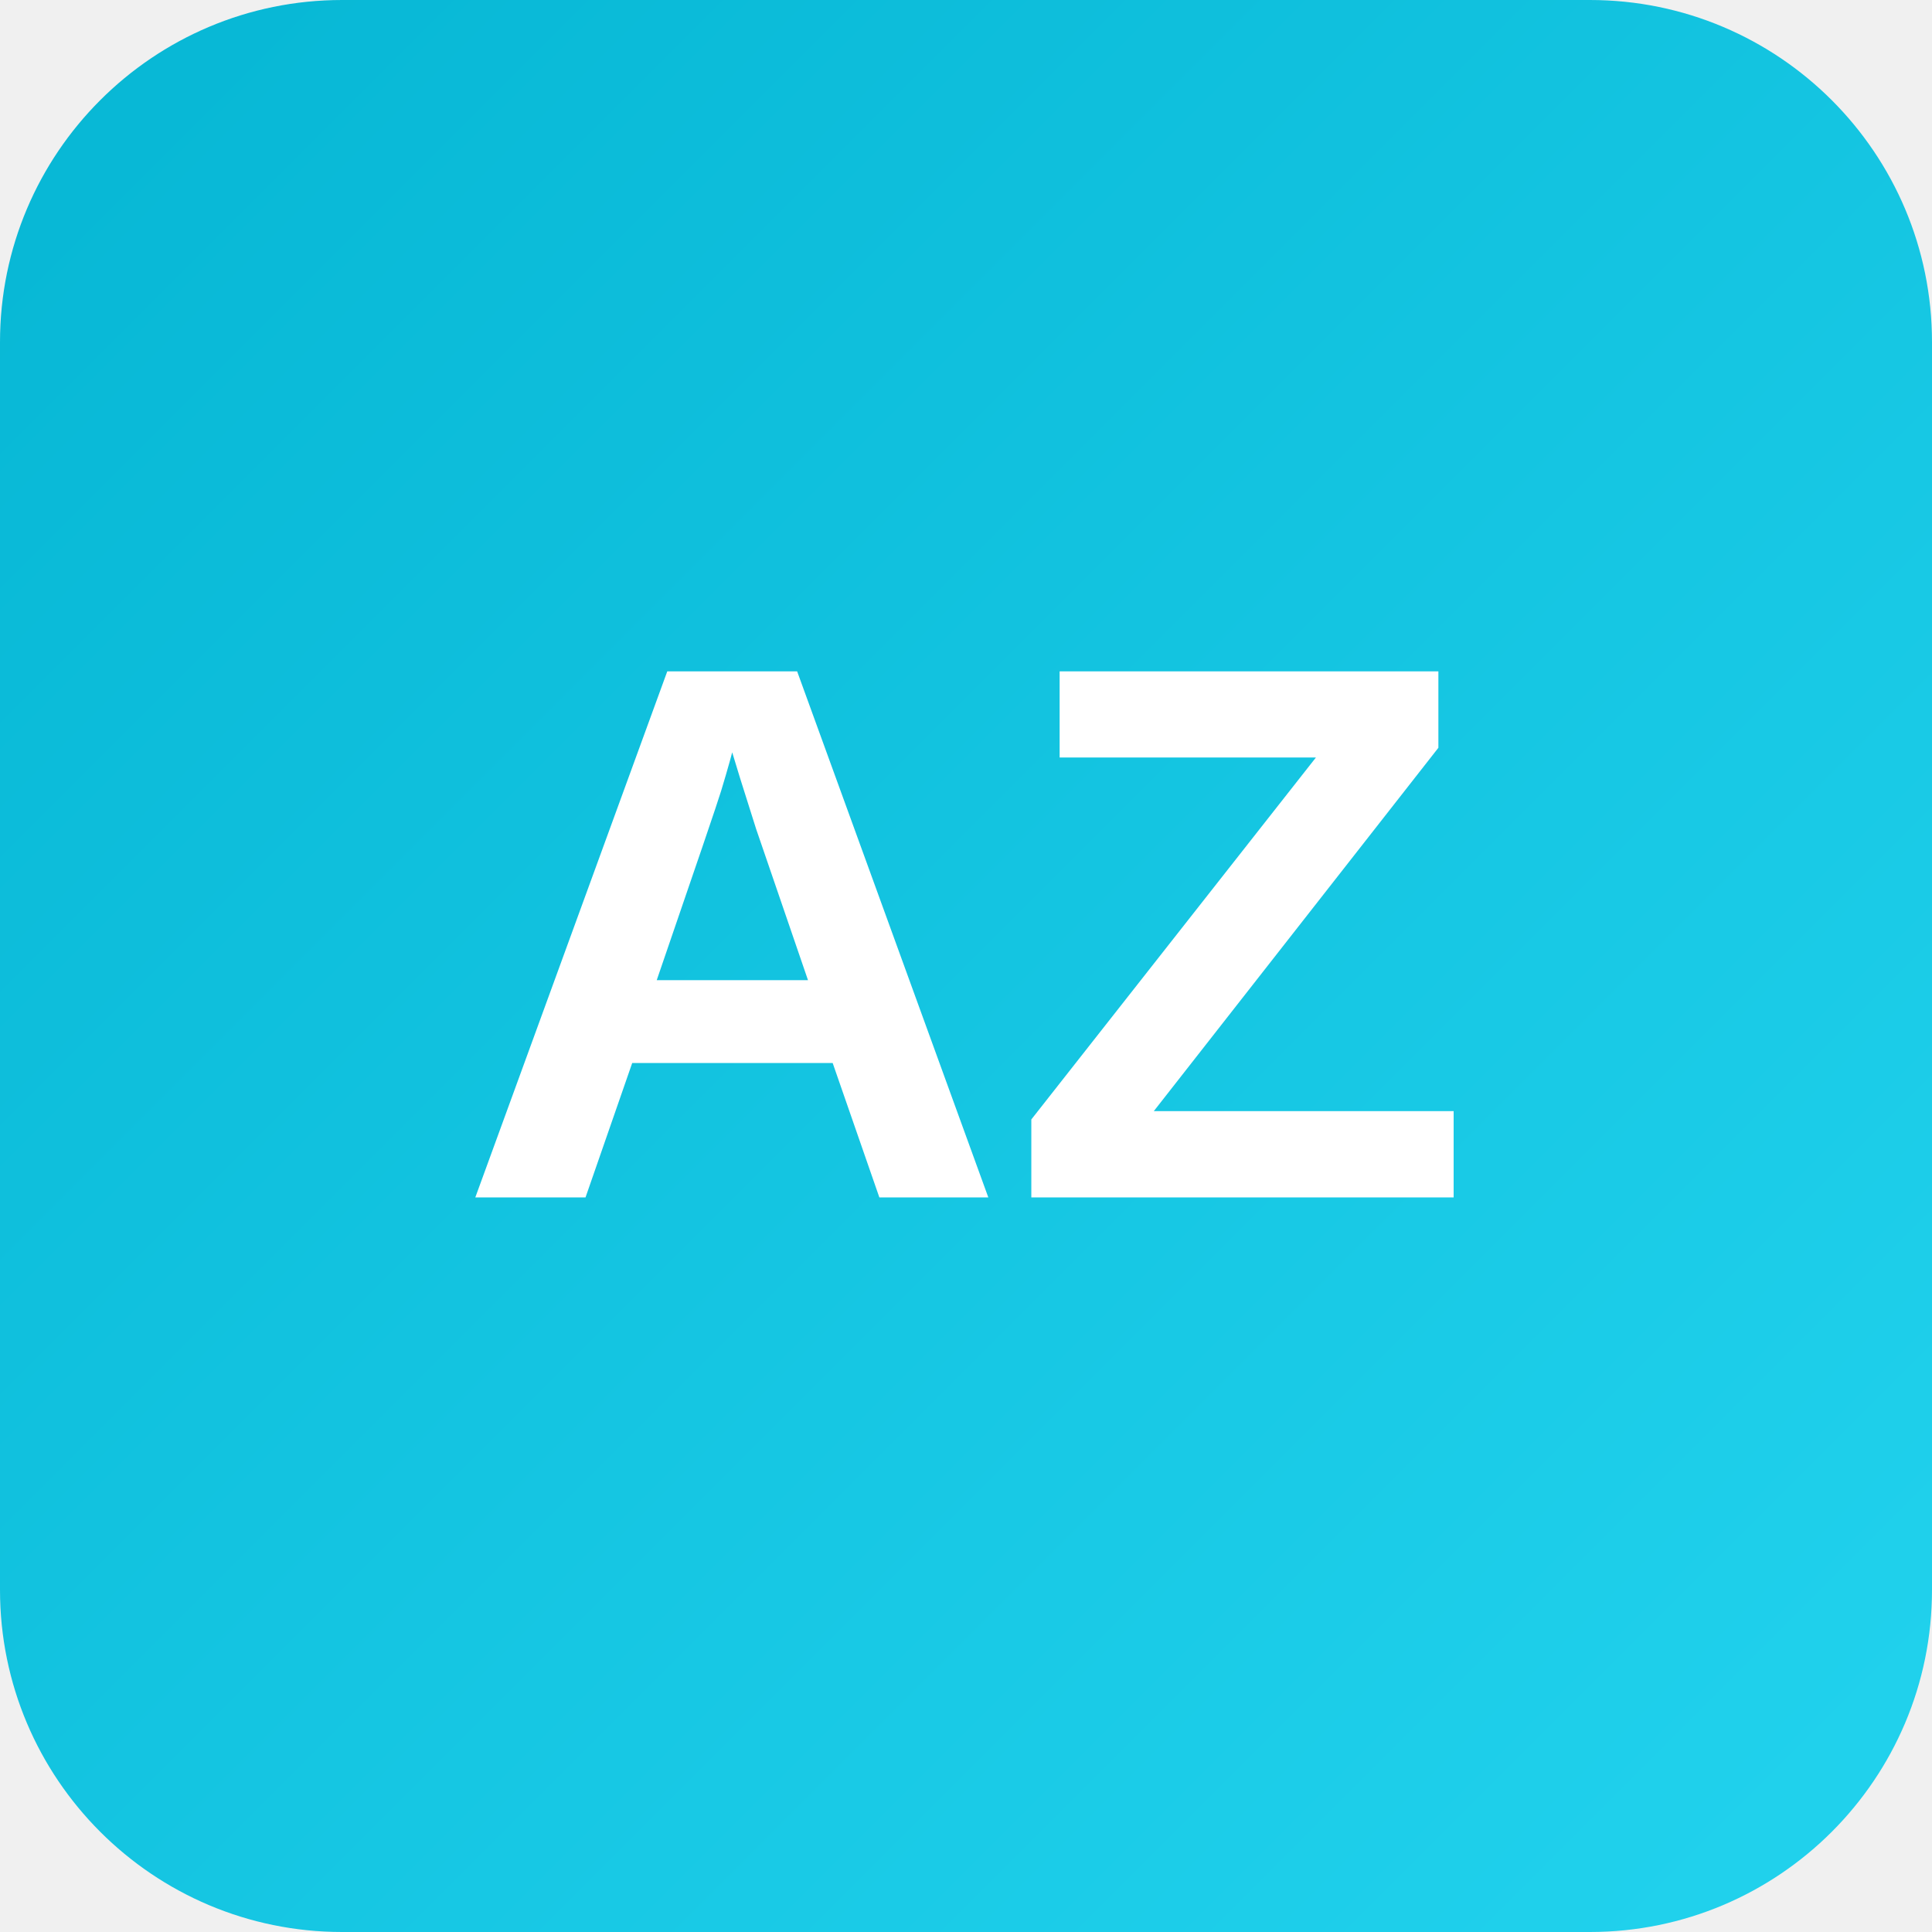
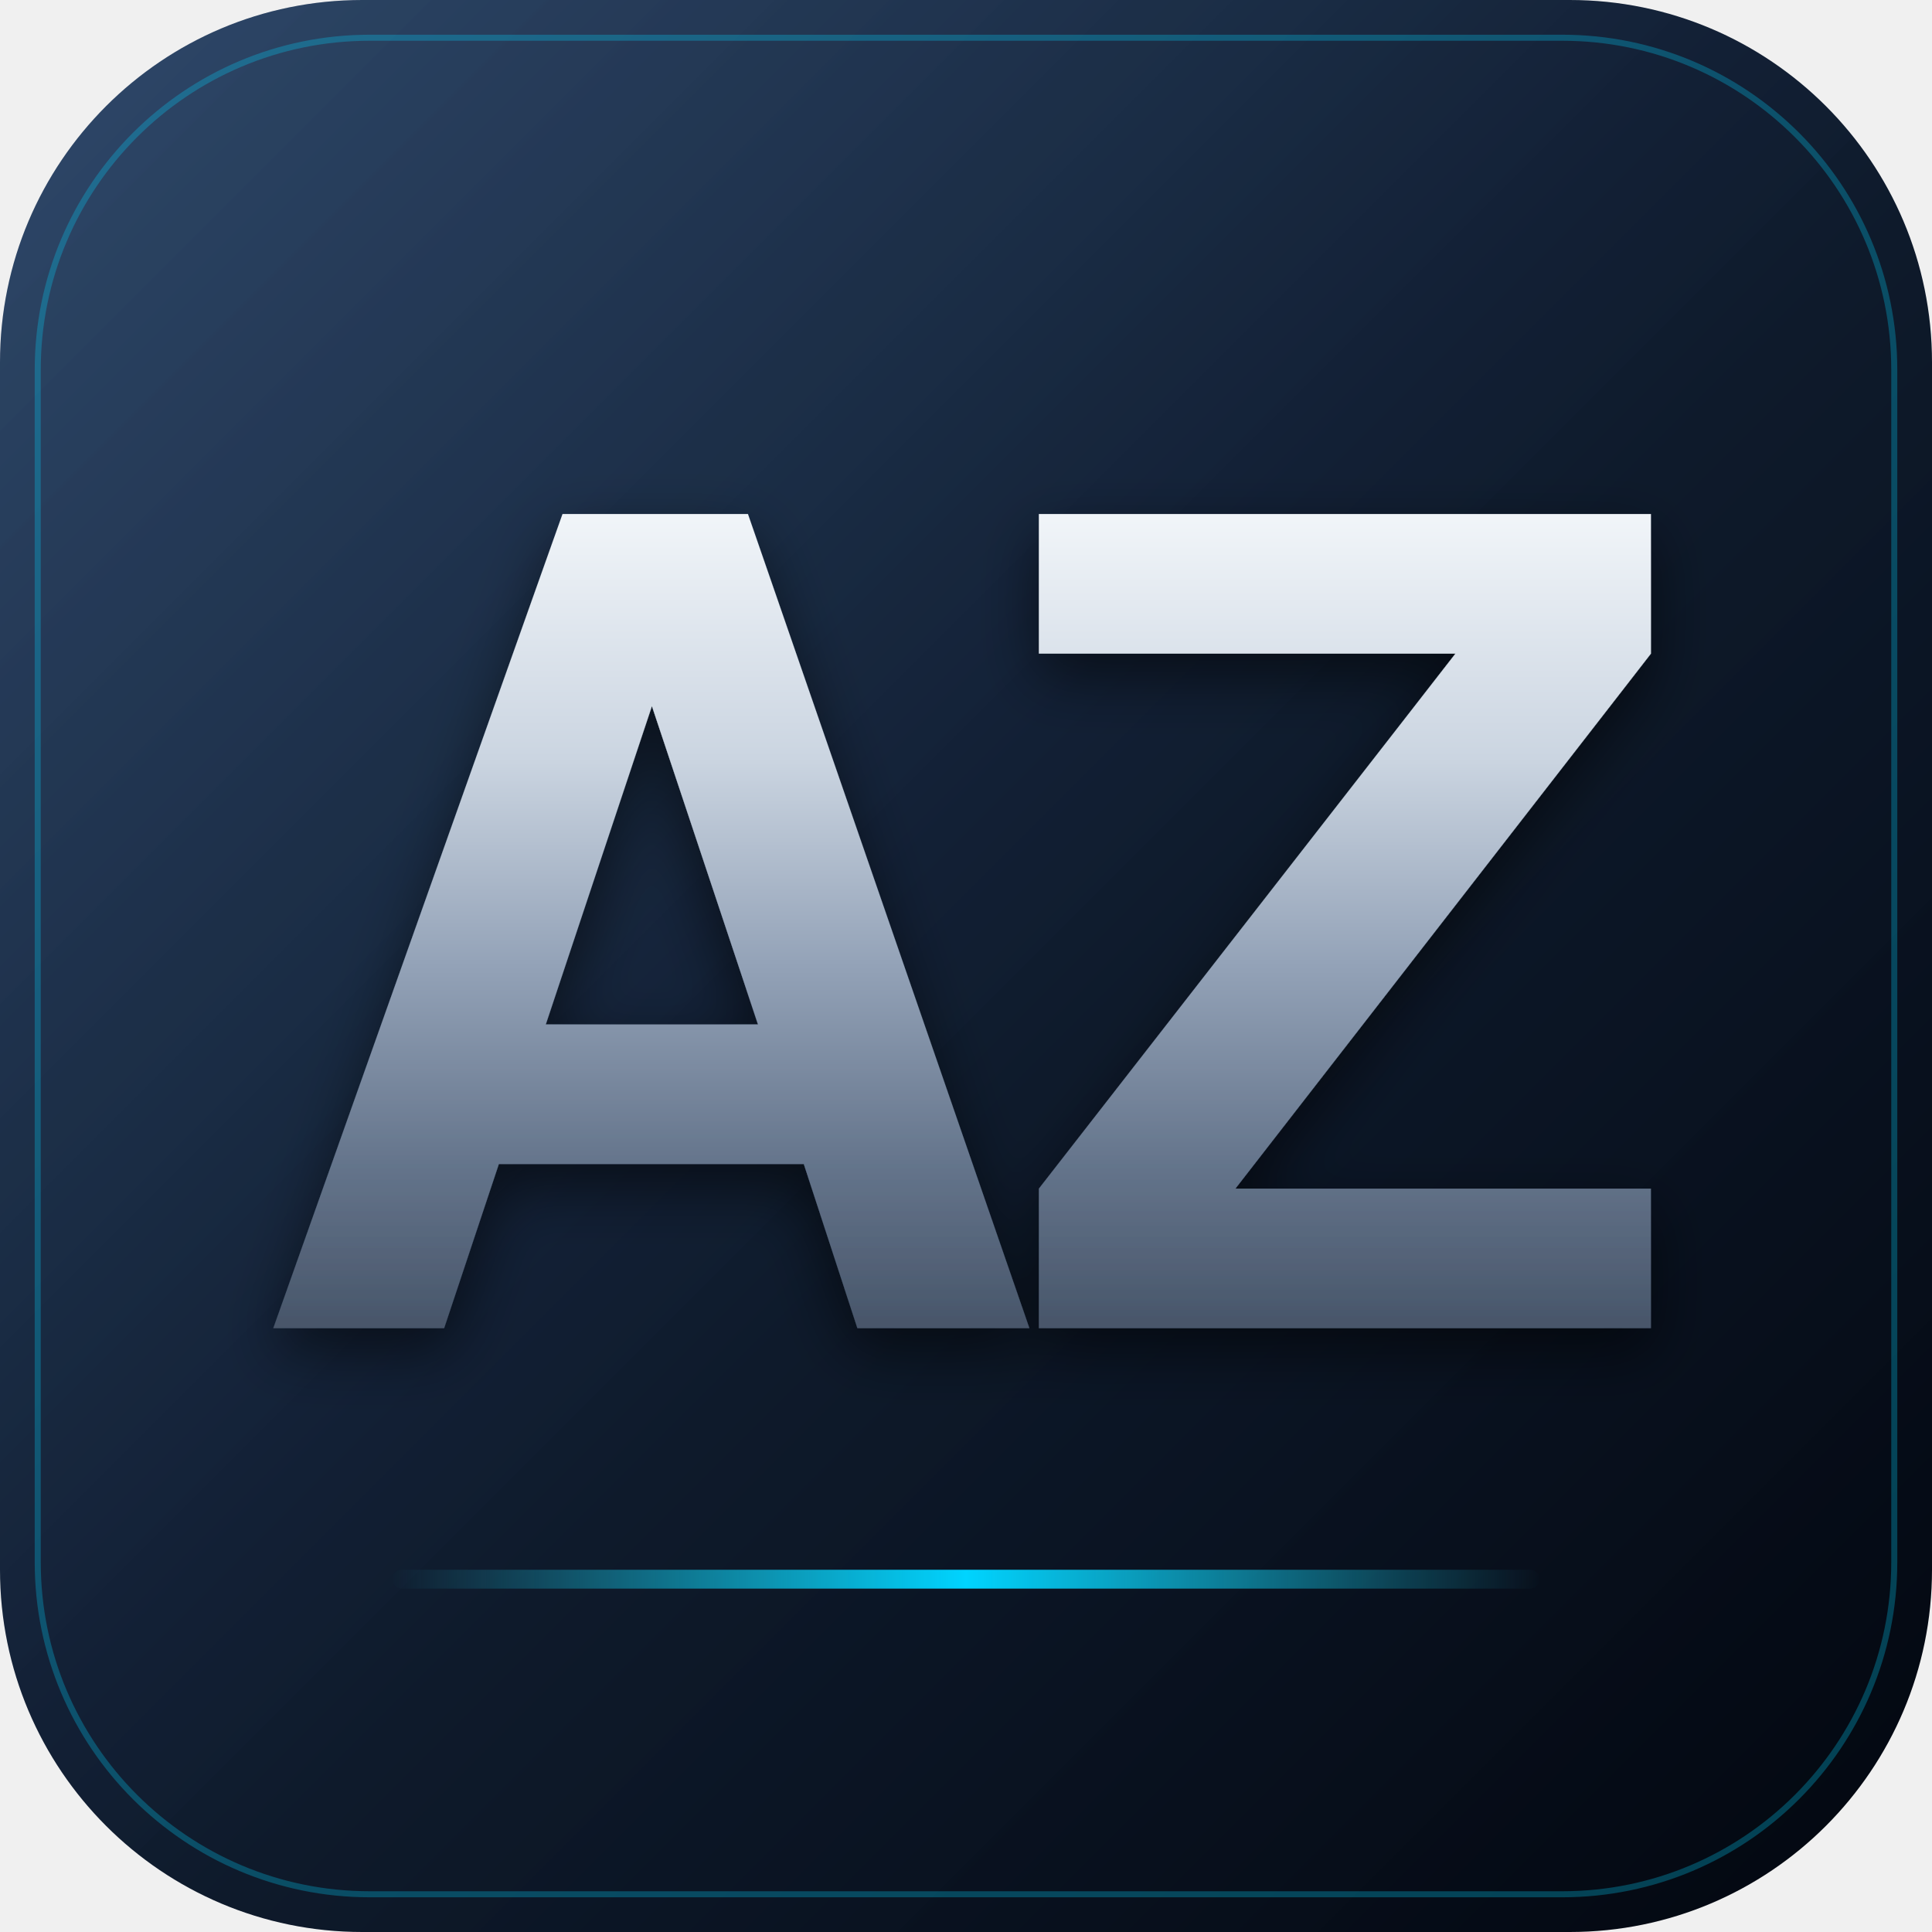
- <svg xmlns="http://www.w3.org/2000/svg" viewBox="0 0 192 192" width="192" height="192">
+ <svg xmlns="http://www.w3.org/2000/svg" viewBox="0 0 512 512">
  <defs>
-     <linearGradient id="g" x1="0%" y1="0%" x2="100%" y2="100%">
-       <stop offset="0%" stop-color="#06b6d4" />
-       <stop offset="100%" stop-color="#22d3ee" />
+     <linearGradient id="bg-grad" x1="0%" y1="0%" x2="100%" y2="100%">
+       <stop offset="0%" stop-color="#1e3a5f" />
+       <stop offset="55%" stop-color="#0a1628" />
+       <stop offset="100%" stop-color="#02060e" />
    </linearGradient>
+     <linearGradient id="steel-grad" x1="50%" y1="0%" x2="50%" y2="100%">
+       <stop offset="0%" stop-color="#f1f5f9" />
+       <stop offset="30%" stop-color="#cbd5e1" />
+       <stop offset="55%" stop-color="#94a3b8" />
+       <stop offset="80%" stop-color="#64748b" />
+       <stop offset="100%" stop-color="#475569" />
+     </linearGradient>
+     <linearGradient id="glow-grad" x1="0%" y1="0%" x2="100%" y2="0%">
+       <stop offset="0%" stop-color="#22d3ee" stop-opacity="0" />
+       <stop offset="50%" stop-color="#00d4ff" stop-opacity="1" />
+       <stop offset="100%" stop-color="#22d3ee" stop-opacity="0" />
+     </linearGradient>
+     <linearGradient id="sheen-grad" x1="0%" y1="0%" x2="100%" y2="100%">
+       <stop offset="0%" stop-color="#ffffff" stop-opacity="0.08" />
+       <stop offset="45%" stop-color="#ffffff" stop-opacity="0.02" />
+       <stop offset="100%" stop-color="#ffffff" stop-opacity="0" />
+     </linearGradient>
+     <filter id="shadow" x="-20%" y="-20%" width="140%" height="140%">
+       <feDropShadow dx="0" dy="6" stdDeviation="8" flood-color="#000" flood-opacity="0.55" />
+     </filter>
  </defs>
-   <rect width="192" height="192" rx="34" fill="url(#g)" />
-   <text x="96" y="119" font-family="Arial Black,Arial,sans-serif" font-size="76" font-weight="900" fill="white" text-anchor="middle">AZ</text>
+   <rect width="512" height="512" rx="96" fill="url(#bg-grad)" />
+   <rect width="512" height="512" rx="96" fill="url(#sheen-grad)" />
+   <rect x="10" y="10" width="492" height="492" rx="88" fill="none" stroke="#00d4ff" stroke-width="1.6" opacity="0.28" />
+   <g filter="url(#shadow)">
+     <text x="256" y="352" font-family="'Arial Black', 'Helvetica Neue', 'Segoe UI Black', Impact, sans-serif" font-weight="900" font-size="296" text-anchor="middle" fill="url(#steel-grad)" letter-spacing="-12">AZ</text>
+   </g>
+   <rect x="104" y="416" width="304" height="5" rx="2.5" fill="url(#glow-grad)" />
</svg>
